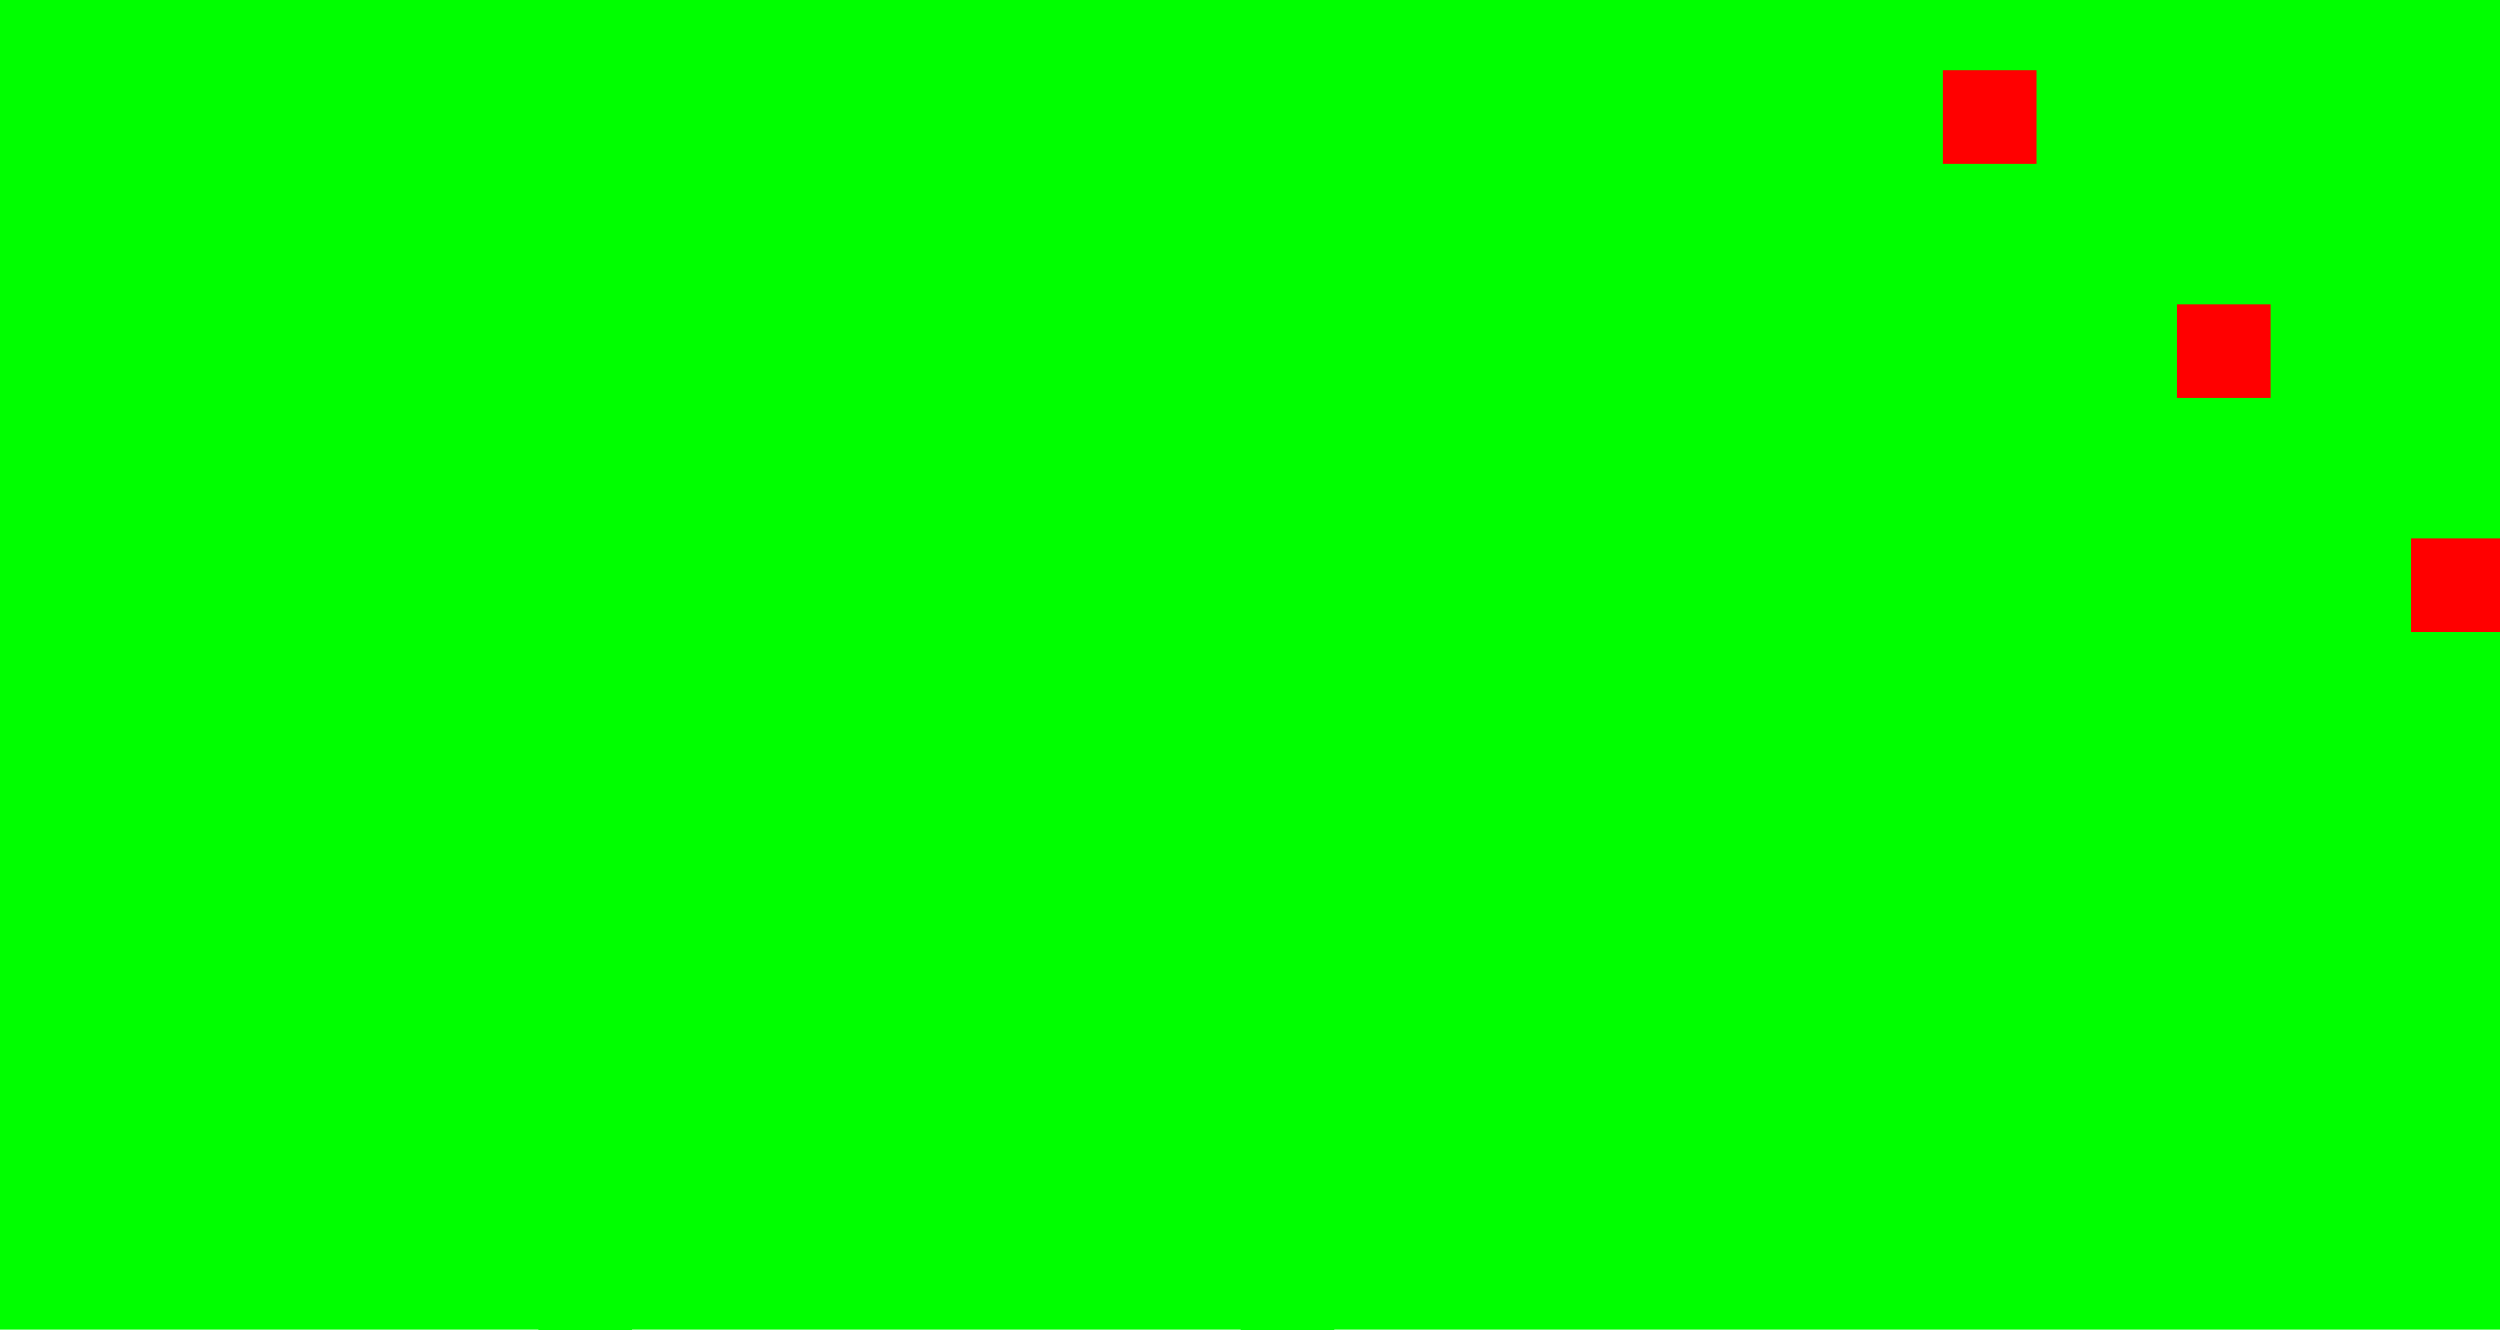
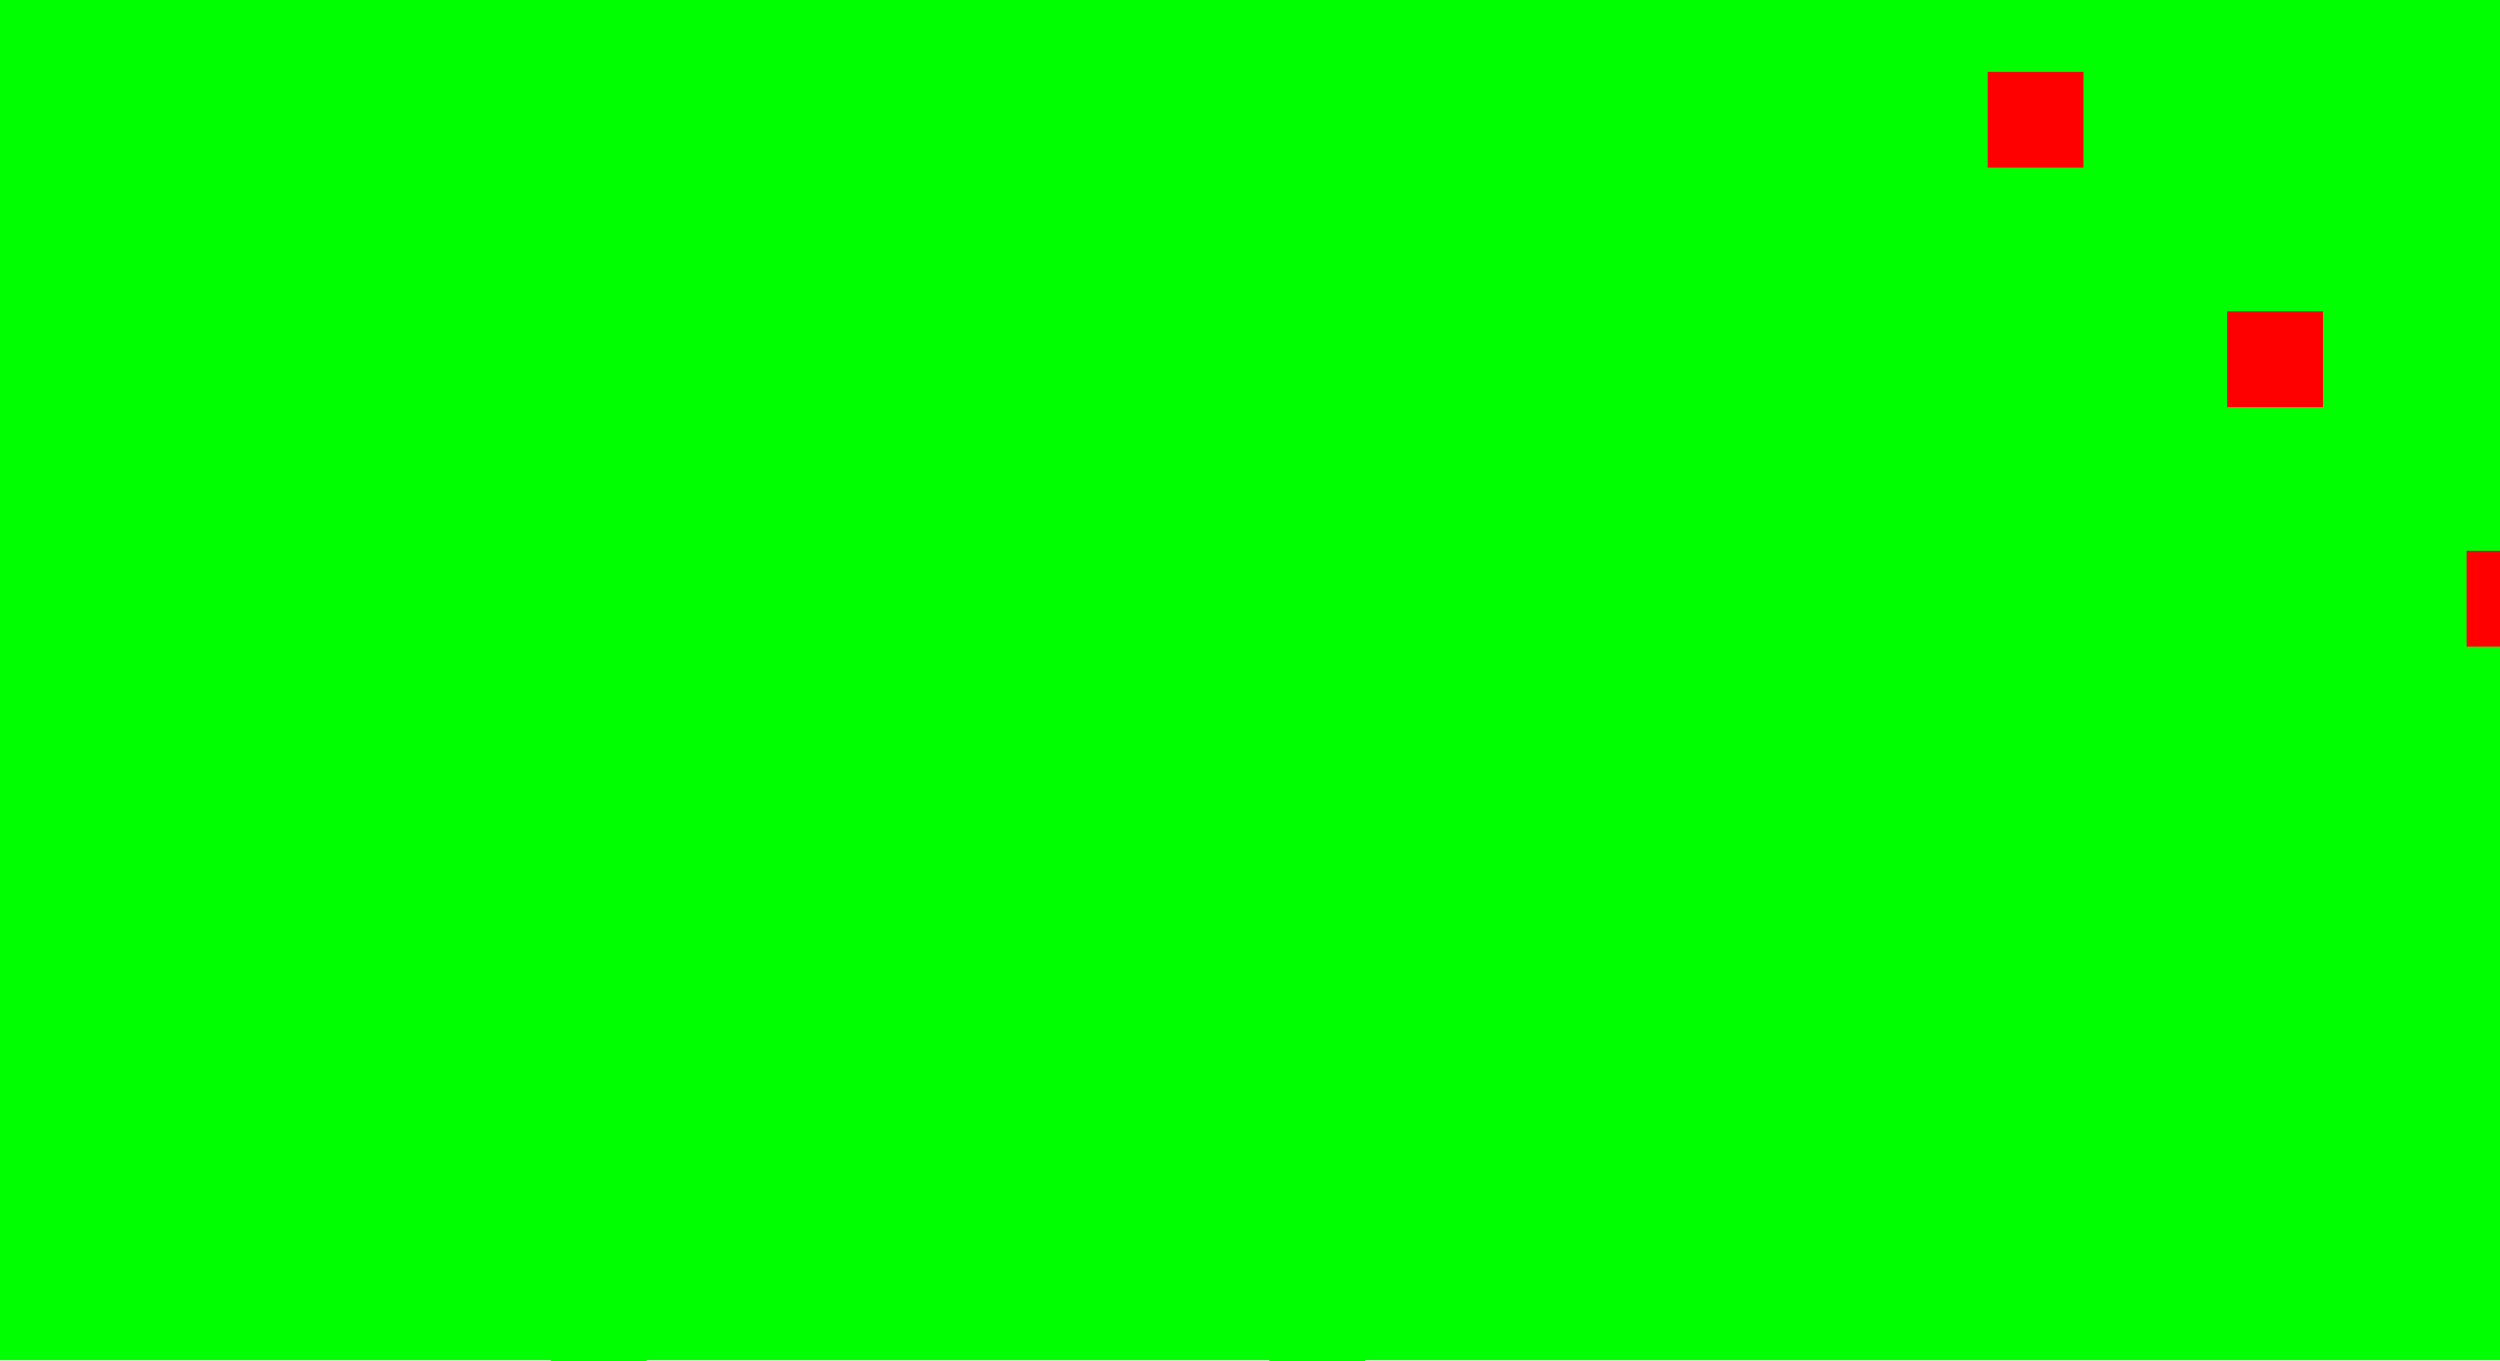
<svg xmlns="http://www.w3.org/2000/svg">
  <style>

- path, line {
+ path {
  stroke-width: 20px;
  stroke-linecap: square;
}

rect {
  fill: red;
}

/* expect lime squares to cover red rects */
- path.squares-expected, line.squares-expected {
+ path.squares-expected {
  stroke: lime;
}

path.squares-not-expected {
  stroke: red;
}

/* thicker stroke to cover squares-not-expected paths */
path.coverer {
  stroke: lime;
  stroke-width: 24px;
}

/* to show edges of shapes to help in debugging:
g &gt; rect {
  stroke: red;
  stroke-width: 5px;
}
path.coverer {
  stroke: lime;
  stroke-width: 18px;
}
*/

  </style>
  <rect width="100%" height="100%" style="fill:lime" />
  <g transform="translate(25,25)">
    <rect x="-9" y="-9" width="18" height="18" />
    <rect x="41" y="41" width="18" height="18" />
    <rect x="91" y="91" width="18" height="18" />
    <path class="squares-expected" d="M0,0 L0,0  M20,20 L30,30  M50,50 L50,50  M70,70 L80,80  M100,100 L100,100" />
  </g>
  <g transform="translate(25,75)">
    <rect x="-9" y="-9" width="18" height="18" />
    <rect x="41" y="41" width="18" height="18" />
    <rect x="91" y="91" width="18" height="18" />
    <path class="squares-expected" d="M0,0 C0,0 0,0 0,0  M20,20 L30,30  M50,50 C50,50 50,50 50,50  M70,70 L80,80  M100,100 C100,100 100,100 100,100" />
  </g>
  <g transform="translate(25,125)">
    <rect x="-9" y="-9" width="18" height="18" />
    <rect x="41" y="41" width="18" height="18" />
    <rect x="91" y="91" width="18" height="18" />
    <path class="squares-expected" d="M0,0 A0,10 0 0 0 0,0  M20,20 L30,30  M50,50 A0,10 0 0 0 50,50  M70,70 L80,80  M100,100 A0,10 0 0 0 100,100" />
  </g>
  <g transform="translate(25,175)">
    <rect x="-9" y="-9" width="18" height="18" />
    <rect x="41" y="41" width="18" height="18" />
    <rect x="91" y="91" width="18" height="18" />
    <path class="squares-expected" d="M0,0 Z  M20,20 L30,30  M50,50 Z  M70,70 L80,80  M100,100 Z" />
  </g>
  <g transform="translate(175,25)">
    <rect x="-9" y="-9" width="18" height="18" />
    <rect x="41" y="41" width="18" height="18" />
    <rect x="91" y="91" width="18" height="18" />
    <path class="squares-expected" d="M0,0 L0,0 M0,0 L0,0  M20,20 L30,30  M50,50 L50,50 L50,50  M70,70 L80,80  M100,100 L100,100 L100,100" />
  </g>
  <g transform="translate(177,75)">
    <rect x="-9" y="-9" width="18" height="18" />
    <rect x="41" y="41" width="18" height="18" />
    <rect x="91" y="91" width="18" height="18" />
    <path class="squares-expected" d="M0,0 C0,0 0,0 0,0 C0,0 0,0 0,0  M20,20 L30,30  M50,50 C50,50 50,50 50,50 C50,50 50,50 50,50  M70,70 L80,80  M100,100 C100,100 100,100 100,100 C100,100 100,100 100,100" />
  </g>
  <g transform="translate(175,125)">
    <rect x="-9" y="-9" width="18" height="18" />
    <rect x="41" y="41" width="18" height="18" />
    <rect x="91" y="91" width="18" height="18" />
    <path class="squares-expected" d="M0,0 A0,10 0 0 0 0,0 A0,10 0 0 0 0,0  M20,20 L30,30  M50,50 A0,10 0 0 0 50,50 A0,10 0 0 0 50,50  M70,70 L80,80  M100,100 A0,10 0 0 0 100,100 A0,10 0 0 0 100,100" />
  </g>
  <g transform="translate(175,175)">
    <rect x="-9" y="-9" width="18" height="18" />
    <rect x="41" y="41" width="18" height="18" />
    <rect x="91" y="91" width="18" height="18" />
    <path class="squares-expected" d="M0,0 Z Z  M20,20 L30,30  M50,50 Z Z  M70,70 L80,80  M100,100 Z Z" />
  </g>
  <g transform="translate(325,25)">
    <path class="squares-not-expected" d="M20,20 L20,20 L30,30 L30,30 L40,40 L40,40" />
    <path class="coverer" d="M20,20 L40,40" />
  </g>
  <g transform="translate(325,75)">
    <path class="squares-not-expected" d="M20,20 C20,20 20,20 20,20 C20,20 30,30 30,30 C30,30 30,30 30,30 C30,30 40,40 40,40 C40,40 40,40 40,40" />
    <path class="coverer" d="M20,20 L40,40" />
  </g>
  <g transform="translate(325,125)">
    <path class="squares-not-expected" d="M20,20 A0,10 0 0 0 20,20 A0,10 0 0 0 30,30 A0,10 0 0 0 30,30 A0,10 0 0 0 40,40 A0,10 0 0 0 40,40" />
    <path class="coverer" d="M20,20 L40,40" />
  </g>
  <g transform="translate(325,175)">
    <rect x="11" y="11" width="18" height="18" />
    <path class="squares-expected" d="M20,20 Z L30,30 Z L40,40 Z" />
  </g>
  <g transform="translate(425,25)">
    <path class="squares-not-expected" d="M0,0 M0,0  M20,20 L30,30  M50,50 M50,50  M70,70 L80,80  M100,100 M100,100" />
    <path class="coverer" d="M20,20 L30,30 M70,70 L80,80" />
  </g>
-   <g transform="translate(525, 25)">
-     <rect x="-9" y="-9" width="18" height="18" />
-     <line class="squares-expected" x1="0" y1="0" x2="0" y2="0" />
-   </g>
</svg>
